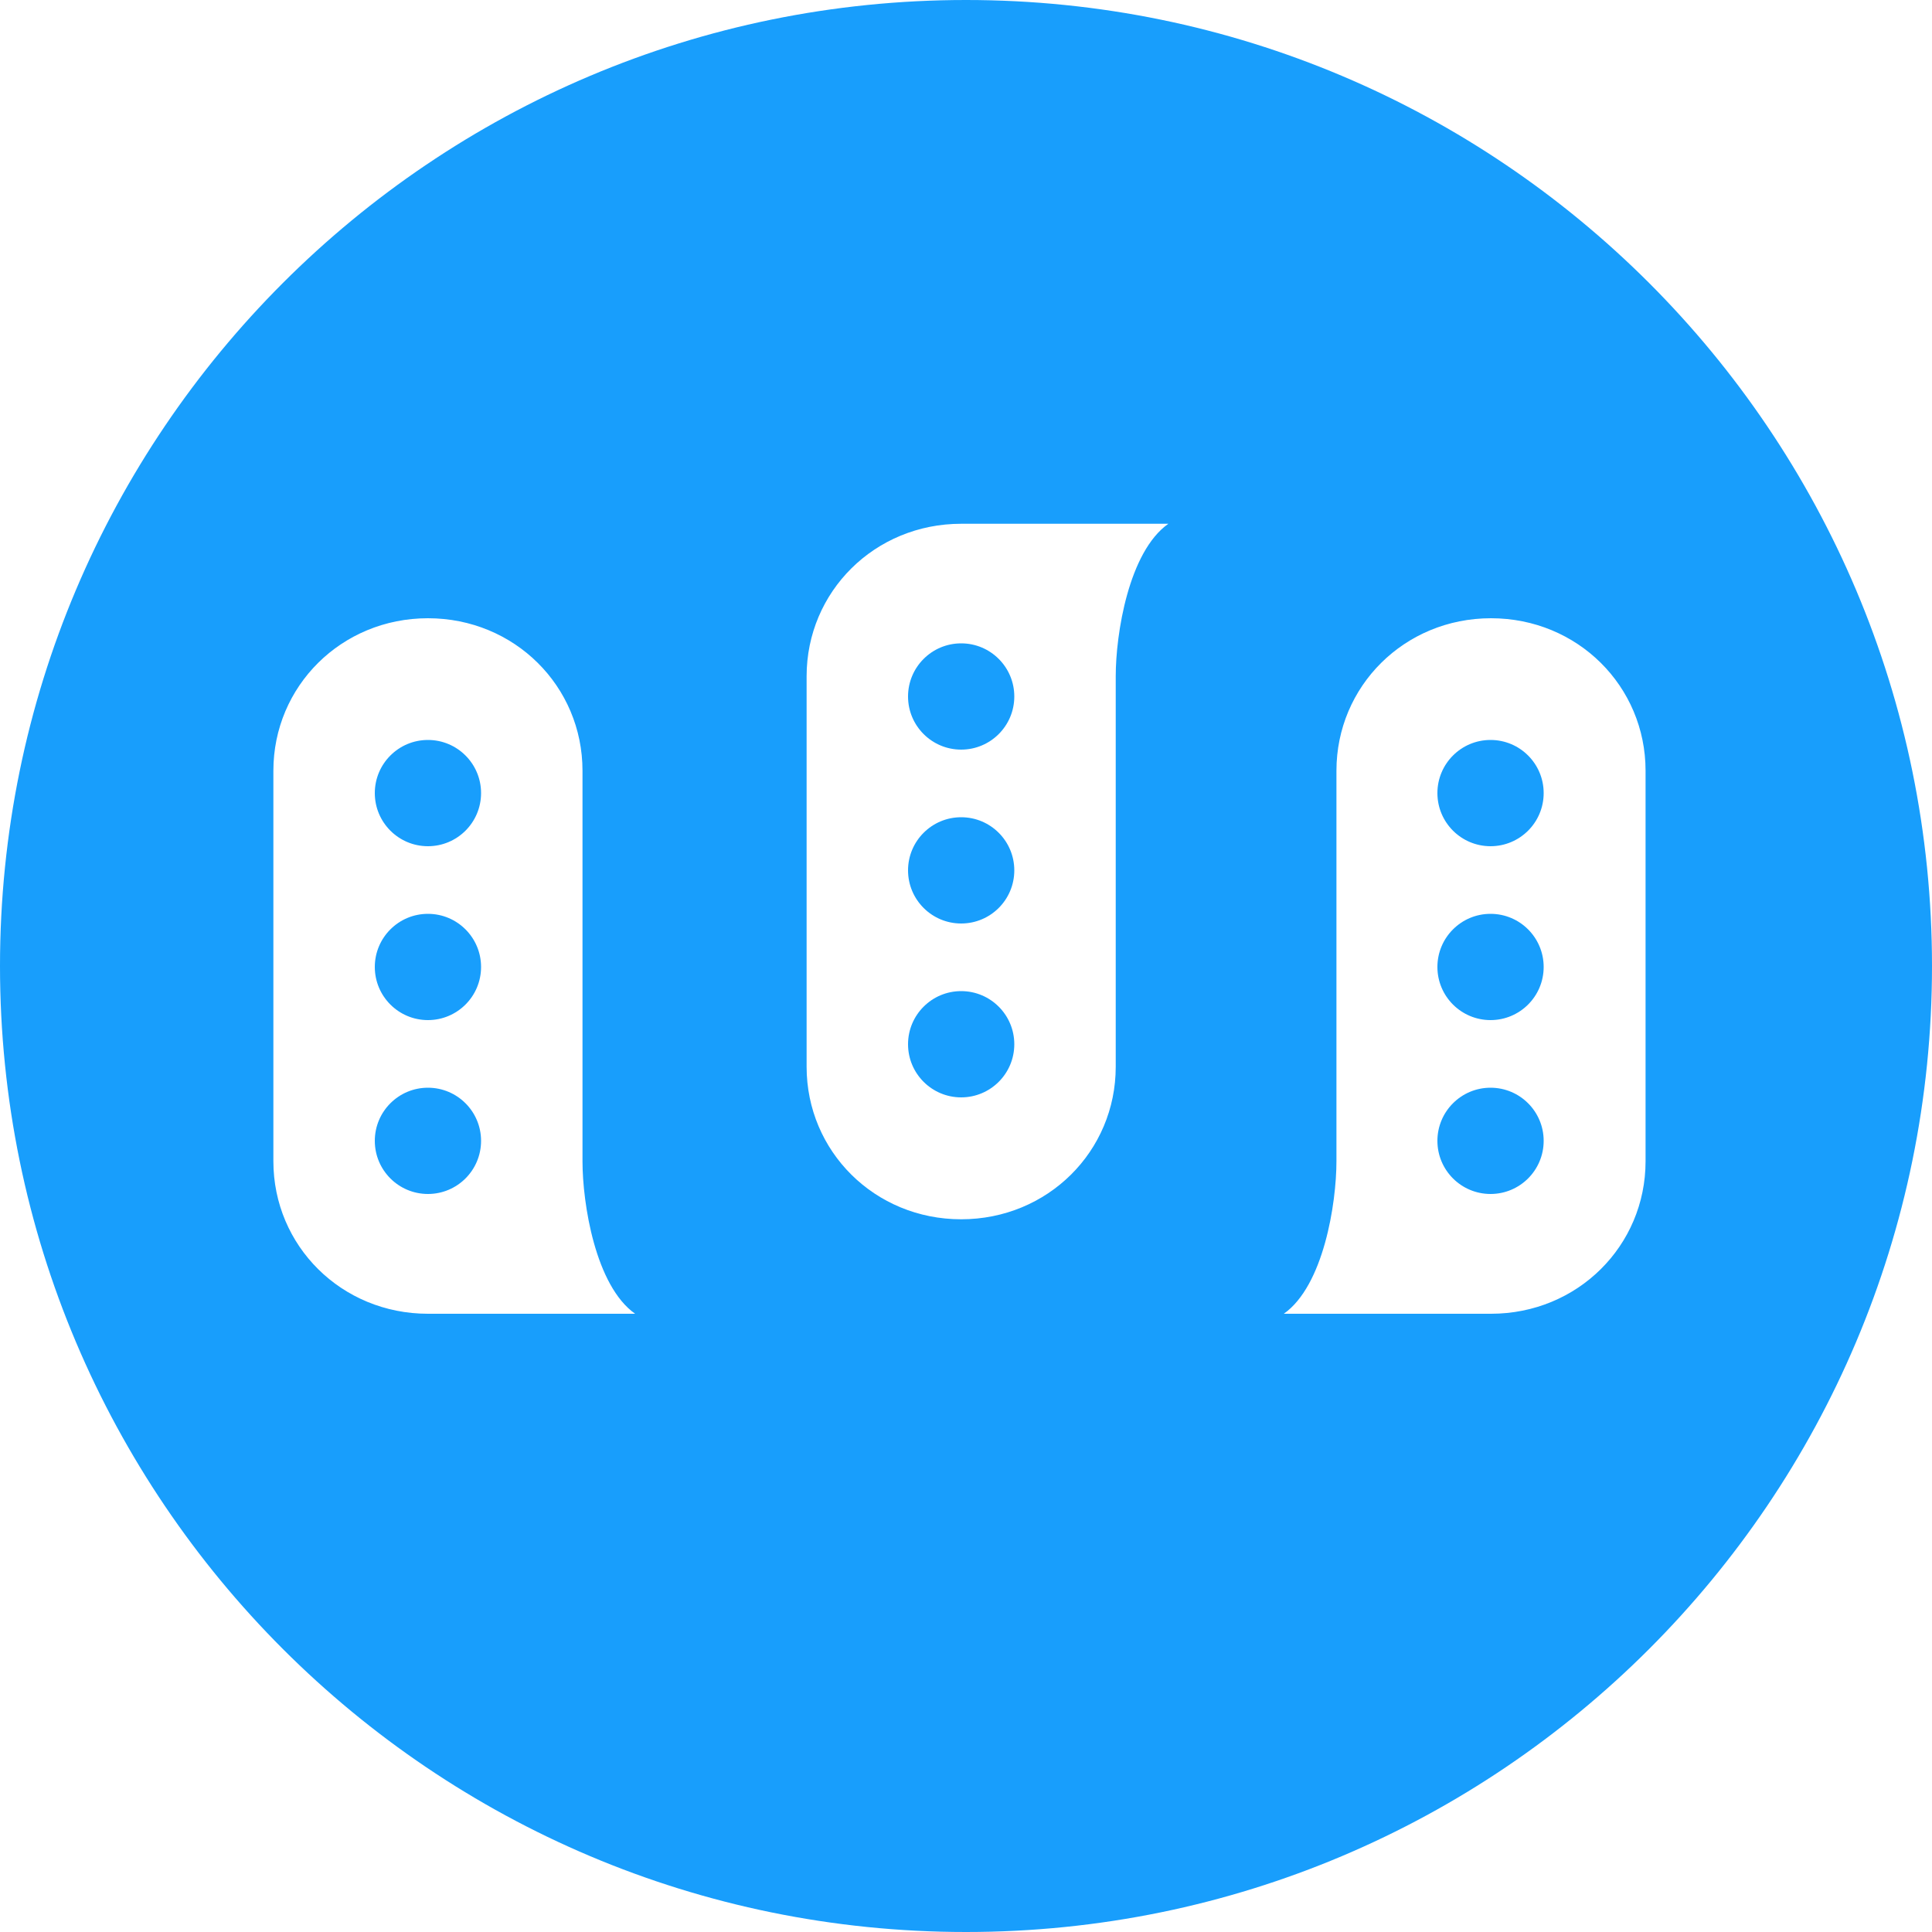
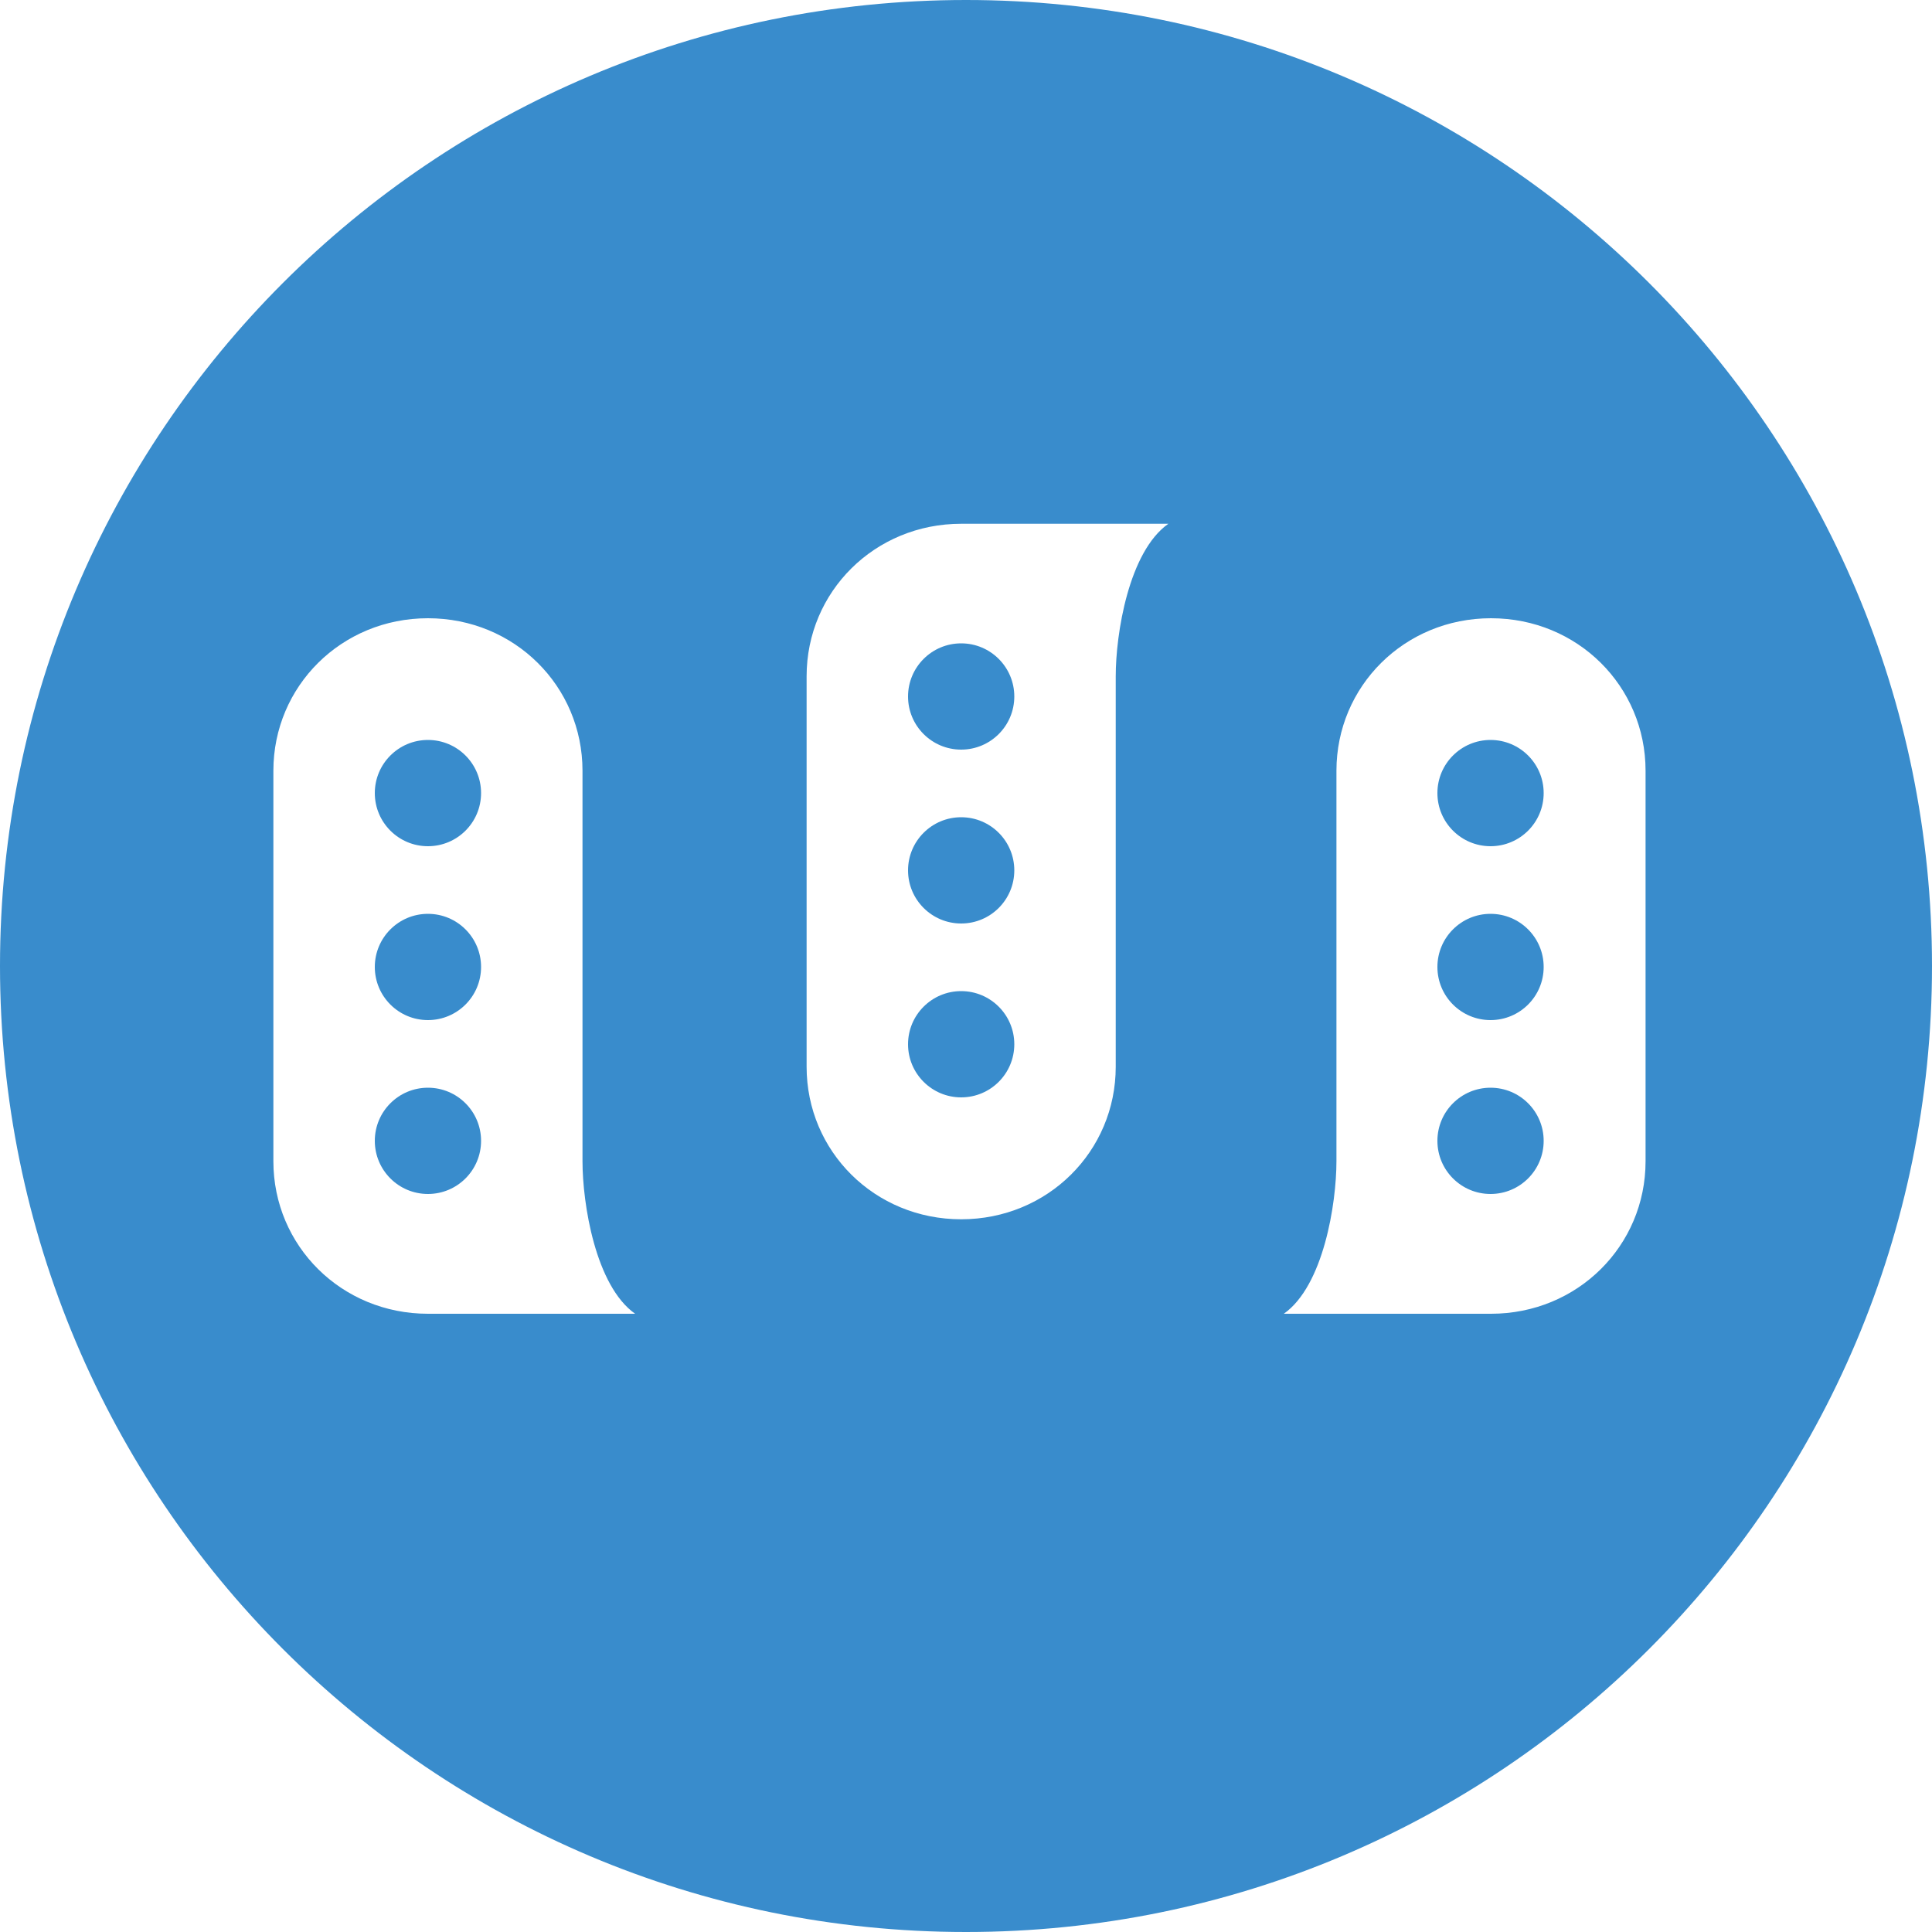
- <svg xmlns="http://www.w3.org/2000/svg" viewBox="0 0 1000 1000" height="1000" width="1000">
-   <g fill="#189efc">
-     <path d="M500 0A500 500 0 0 0 0 500a500 500 0 0 0 500 500 500 500 0 0 0 500-500A500 500 0 0 0 500 0zm-2.5 271.1h107.24c-20.56 14.471-27.24 57.064-27.24 78.927v202.145c0 43.726-35.202 78.928-80 78.928s-80-35.202-80-78.928V350.027c0-43.725 35.202-78.927 80-78.927zm-276 48.9c44.798 0 80 35.202 80 78.928v202.144c0 21.863 6.68 64.456 27.24 78.928H221.5c-44.798 0-80-35.202-80-78.928V398.928c0-43.726 35.202-78.928 80-78.928zm550.24 0c44.799 0 80 35.202 80 78.928v202.144c0 43.726-35.201 78.928-80 78.928H664.5c20.56-14.472 27.24-57.065 27.24-78.928V398.928c0-43.726 35.202-78.928 80-78.928z" />
-     <g transform="translate(-2)">
-       <circle cx="223.5" cy="410.5" r="27.5" />
-       <circle cx="223.5" cy="500.5" r="27.5" />
-       <circle cx="223.5" cy="590.5" r="27.5" />
-     </g>
-     <g transform="matrix(1 0 0 -1 274 951)">
-       <circle cx="223.5" cy="410.5" r="27.5" />
-       <circle cx="223.5" cy="500.5" r="27.5" />
-       <circle cx="223.5" cy="590.5" r="27.5" />
-     </g>
-     <g transform="matrix(-1 0 0 1 995 0)">
-       <circle cx="223.5" cy="410.5" r="27.5" />
-       <circle cx="223.5" cy="500.5" r="27.5" />
-       <circle cx="223.5" cy="590.5" r="27.5" />
+ <svg xmlns="http://www.w3.org/2000/svg" width="1000px" height="1000px" viewBox="0 0 1000 1000" version="1.1">
+   <defs />
+   <g id="Page-1" stroke="none" stroke-width="1" fill="none" fill-rule="evenodd">
+     <g id="logo" fill-rule="nonzero" fill="#398CCC">
+       <path d="M500,0 C223.858,-1.69088438e-14 3.38176876e-14,223.858 0,500 C-3.38176876e-14,776.142 223.858,1000 500,1000 C776.142,1000 1000,776.142 1000,500 C1000,223.858 776.142,1.69088438e-14 500,0 Z M497.5,271.1 L604.74,271.1 C584.18,285.571 577.5,328.164 577.5,350.027 L577.5,552.172 C577.5,595.898 542.298,631.1 497.5,631.1 C452.702,631.1 417.5,595.898 417.5,552.172 L417.5,350.027 C417.5,306.302 452.702,271.1 497.5,271.1 L497.5,271.1 Z M221.5,320 C266.298,320 301.5,355.202 301.5,398.928 L301.5,601.072 C301.5,622.935 308.18,665.528 328.74,680 L221.5,680 C176.702,680 141.5,644.798 141.5,601.072 L141.5,398.928 C141.5,355.202 176.702,320 221.5,320 Z M771.74,320 C816.539,320 851.74,355.202 851.74,398.928 L851.74,601.072 C851.74,644.798 816.539,680 771.74,680 L664.5,680 C685.06,665.528 691.74,622.935 691.74,601.072 L691.74,398.928 C691.74,355.202 726.942,320 771.74,320 Z" id="Shape" />
+       <g id="Group" transform="translate(194, 383)">
+         <circle id="Oval" cx="27.5" cy="27.5" r="27.5" />
+         <circle id="Oval" cx="27.5" cy="117.5" r="27.5" />
+         <circle id="Oval" cx="27.5" cy="207.5" r="27.5" />
+       </g>
+       <g id="Group" transform="translate(497.5, 450.5) scale(-1, 1) rotate(-180) translate(-497.5, -450.5) translate(470, 333)">
+         <circle id="Oval" cx="27.5" cy="27.5" r="27.5" />
+         <circle id="Oval" cx="27.5" cy="117.5" r="27.5" />
+         <circle id="Oval" cx="27.5" cy="207.5" r="27.5" />
+       </g>
+       <g id="Group" transform="translate(771.5, 500.5) scale(-1, 1) translate(-771.5, -500.5) translate(744, 383)">
+         <circle id="Oval" cx="27.5" cy="27.5" r="27.5" />
+         <circle id="Oval" cx="27.5" cy="117.5" r="27.5" />
+         <circle id="Oval" cx="27.5" cy="207.5" r="27.5" />
+       </g>
    </g>
  </g>
</svg>
